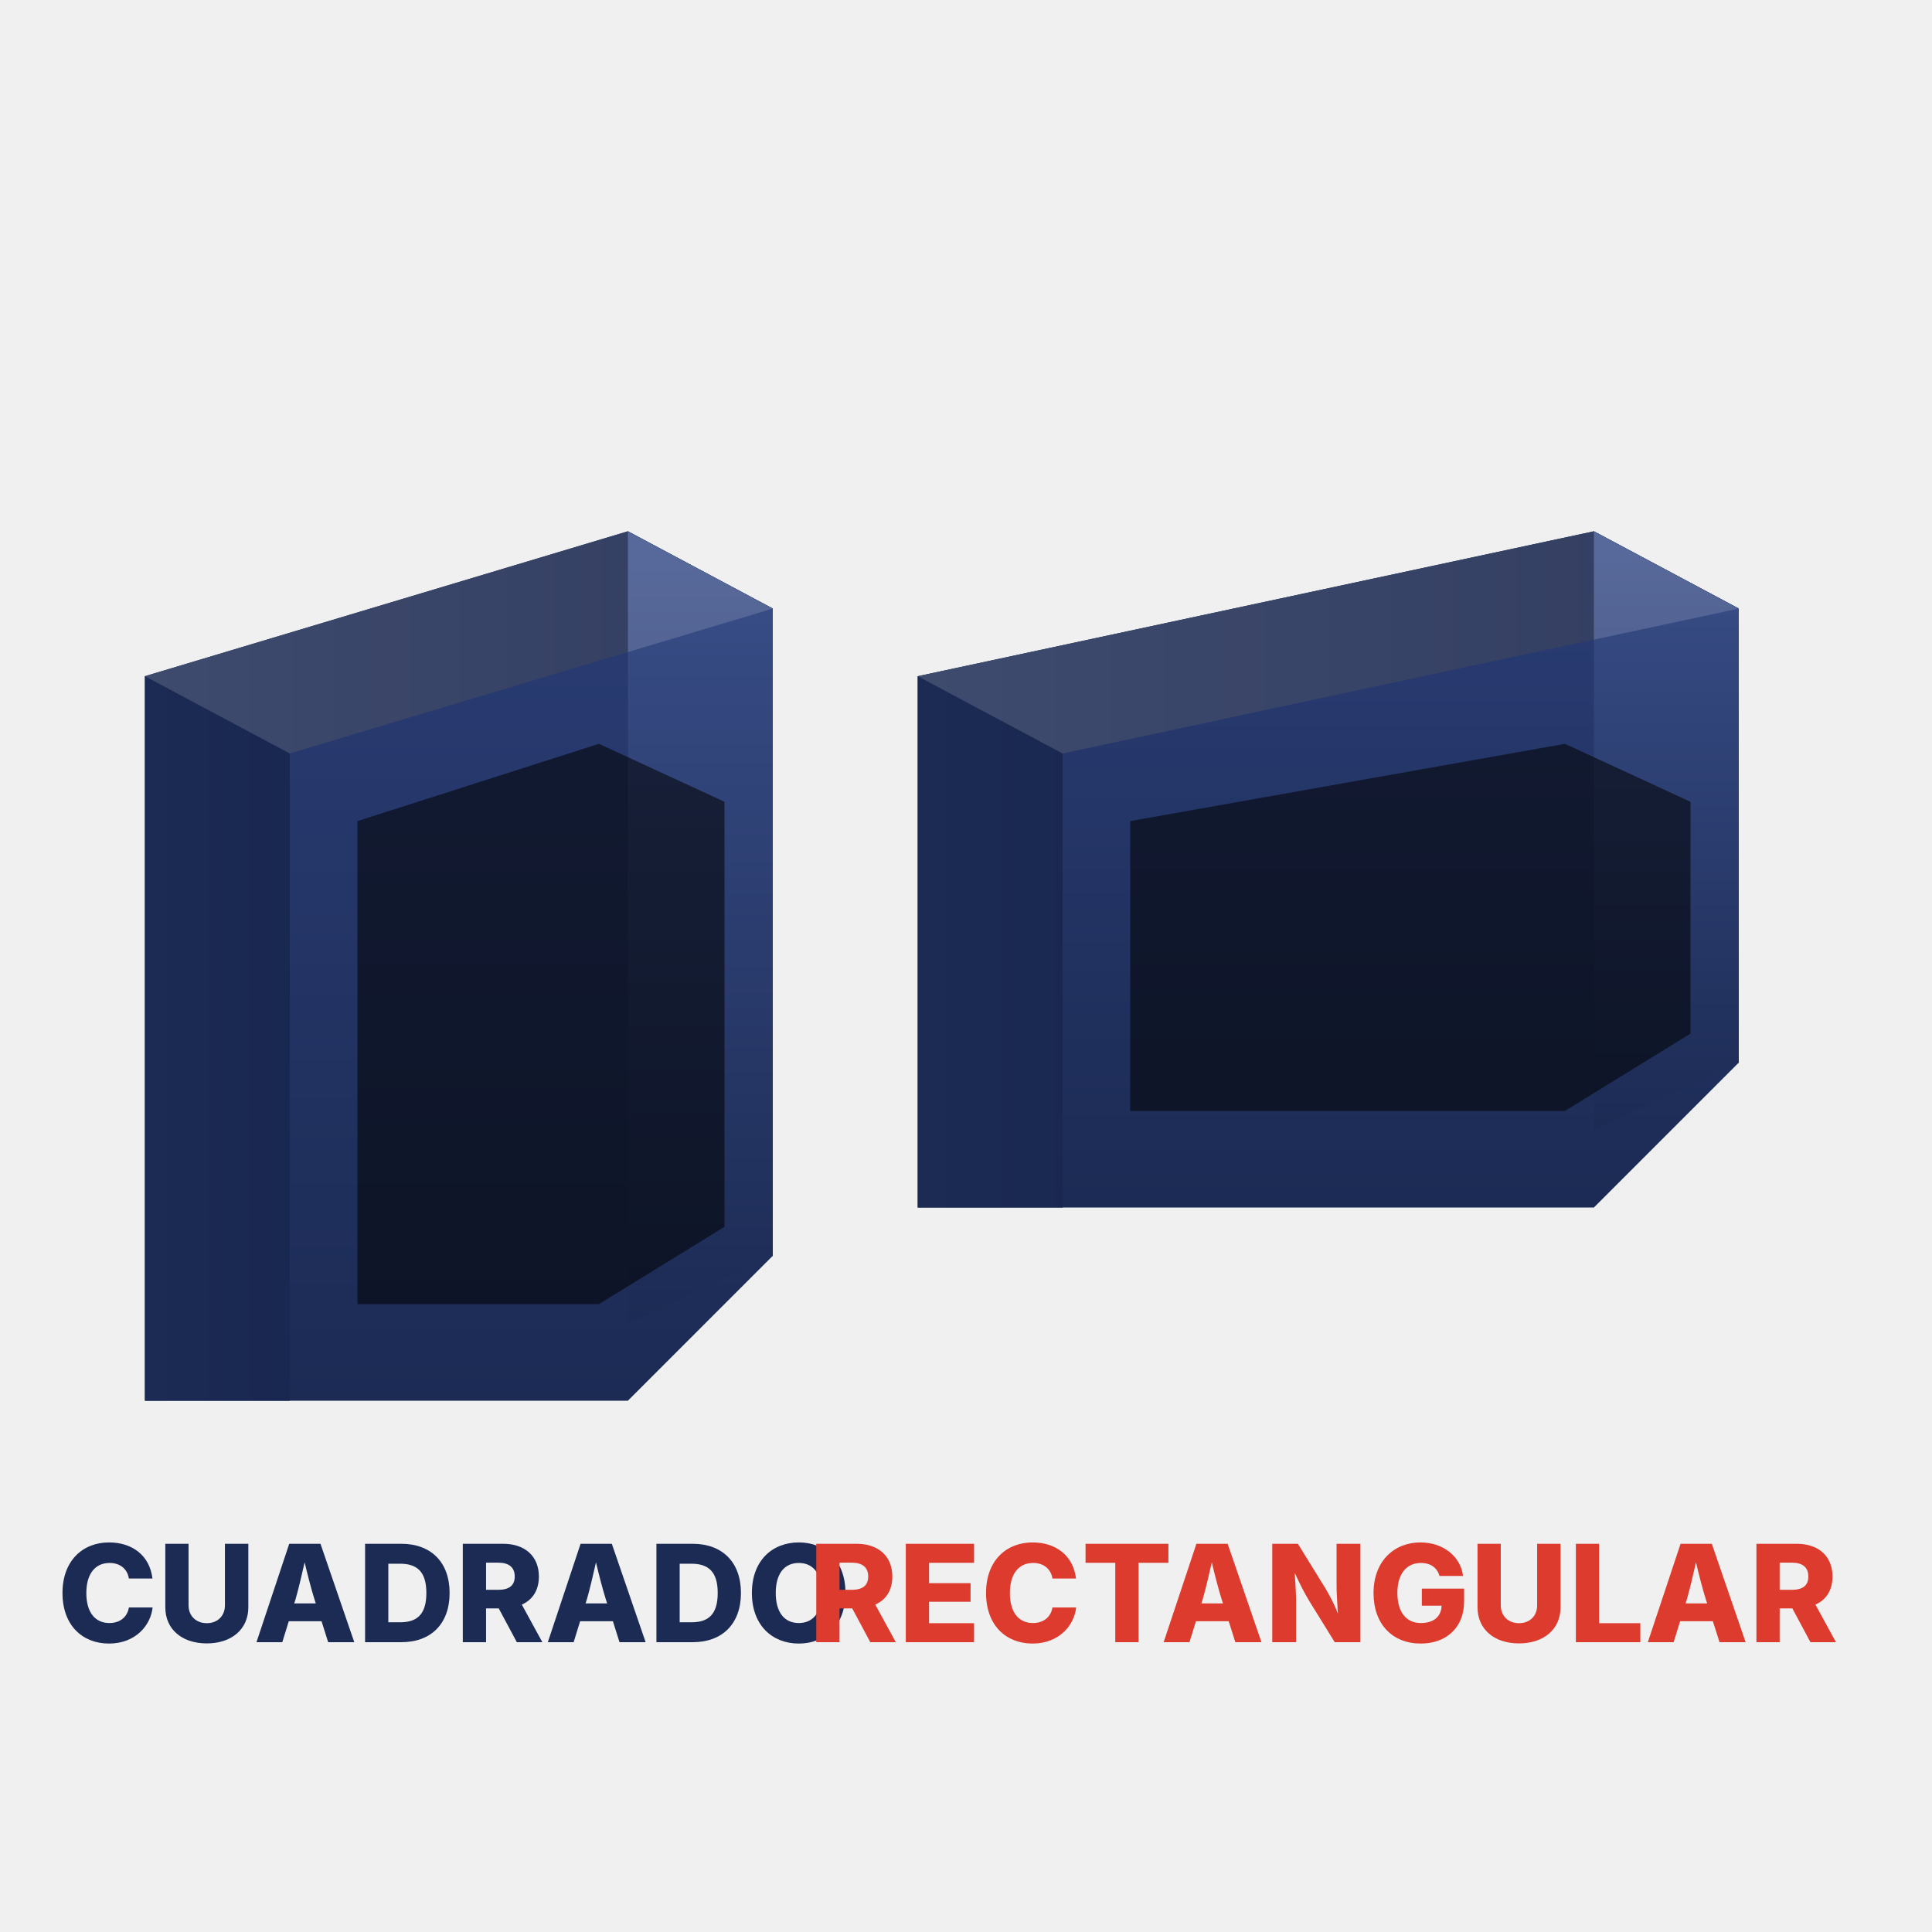
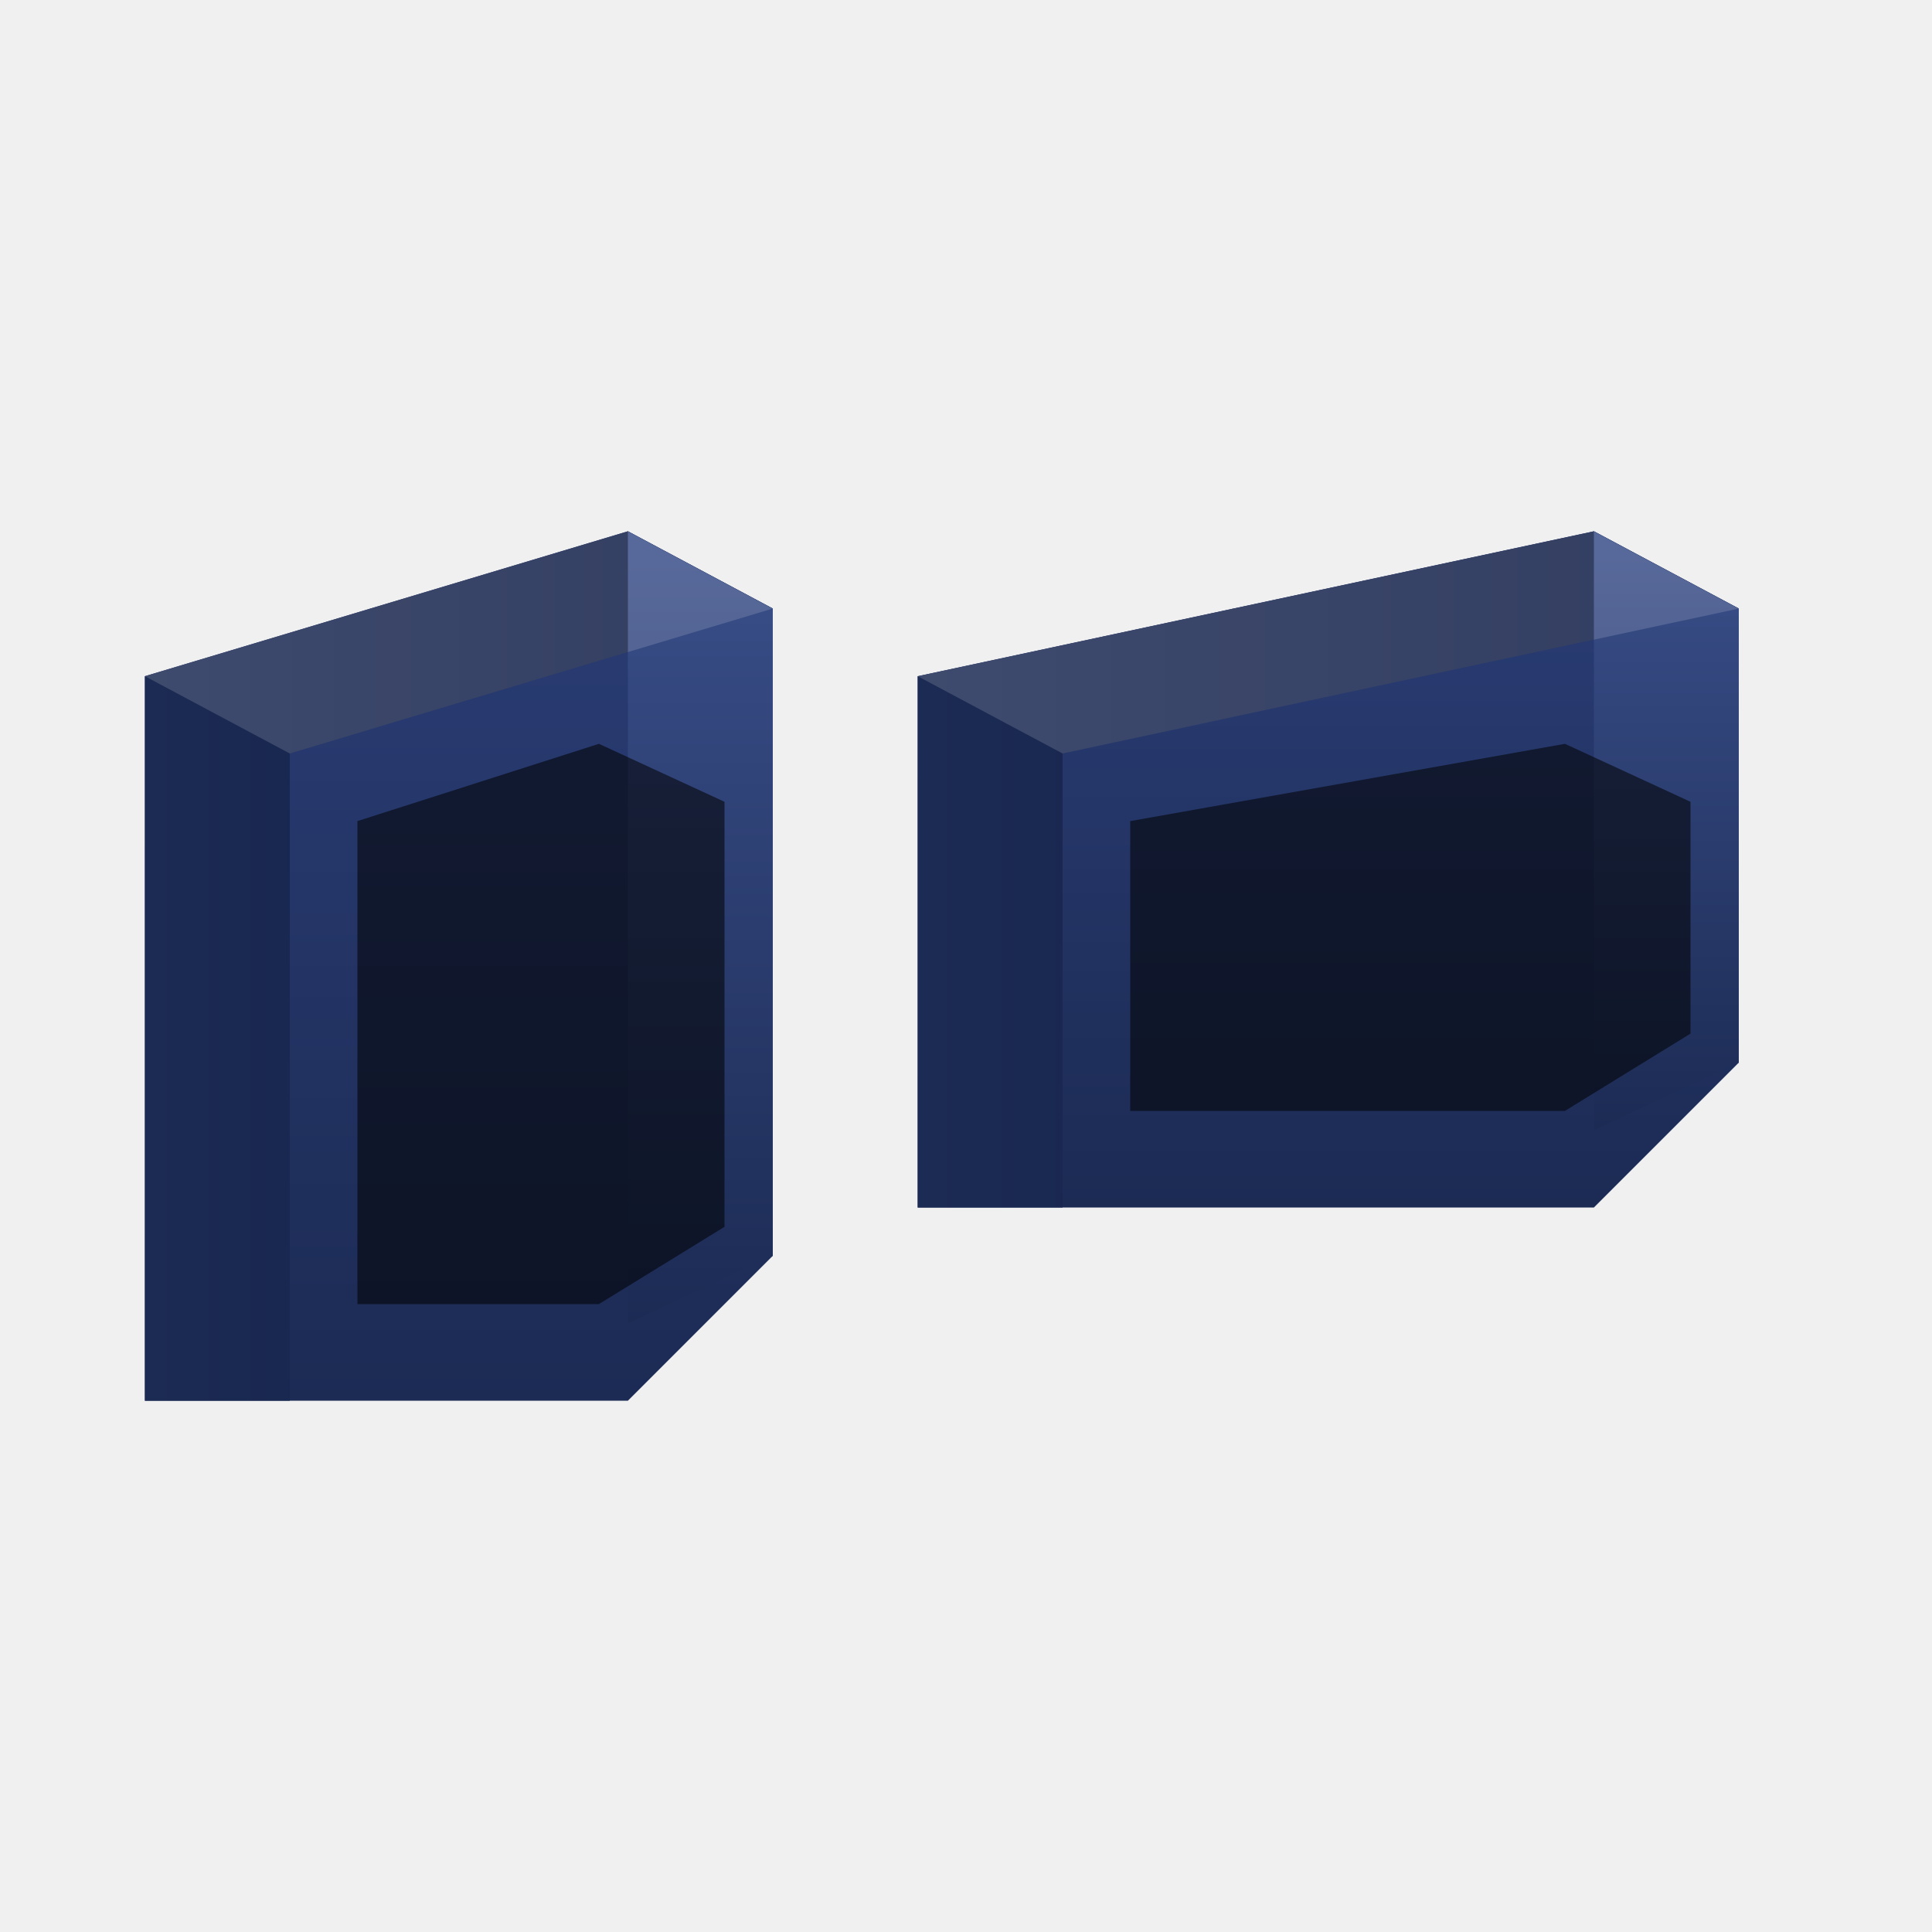
<svg xmlns="http://www.w3.org/2000/svg" viewBox="0 0 200 200">
  <defs>
    <linearGradient id="ptrFront" x1="0" y1="0" x2="0" y2="1">
      <stop offset="0" stop-color="#2a3d75" />
      <stop offset="1" stop-color="#1C2B54" />
    </linearGradient>
    <linearGradient id="ptrTop" x1="0" y1="0" x2="0" y2="1">
      <stop offset="0" stop-color="#3a4f8a" />
      <stop offset="1" stop-color="#1C2B54" />
    </linearGradient>
    <linearGradient id="ptrSide" x1="0" y1="0" x2="1" y2="0">
      <stop offset="0" stop-color="#1C2B54" />
      <stop offset="1" stop-color="#0f1c45" />
    </linearGradient>
  </defs>
  <g transform="translate(15,55)">
    <polygon points="0,15 50,0 65,8 65,75 50,90 0,90" fill="url(#ptrFront)" />
    <polygon points="0,15 50,0 65,8 15,23 15,90 0,90" fill="url(#ptrSide)" />
    <polygon points="50,0 65,8 65,75 50,82" fill="url(#ptrTop)" />
    <polygon points="0,15 50,0 65,8 15,23" fill="#fff" opacity=".15" />
    <polygon points="22,30 47,22 60,28 60,72 47,80 22,80" fill="#000" opacity=".55" />
-     <text x="32" y="115" font-family="Inter,Arial,sans-serif" font-weight="800" font-size="14" fill="#1C2B54" text-anchor="middle">CUADRADO</text>
  </g>
  <g transform="translate(95,55)">
    <polygon points="0,15 70,0 85,8 85,55 70,70 0,70" fill="url(#ptrFront)" />
    <polygon points="0,15 70,0 85,8 15,23 15,70 0,70" fill="url(#ptrSide)" />
    <polygon points="70,0 85,8 85,55 70,62" fill="url(#ptrTop)" />
    <polygon points="0,15 70,0 85,8 15,23" fill="#fff" opacity=".15" />
    <polygon points="22,30 67,22 80,28 80,52 67,60 22,60" fill="#000" opacity=".55" />
-     <text x="42" y="115" font-family="Inter,Arial,sans-serif" font-weight="800" font-size="14" fill="#DD3B2E" text-anchor="middle">RECTANGULAR</text>
  </g>
</svg>
